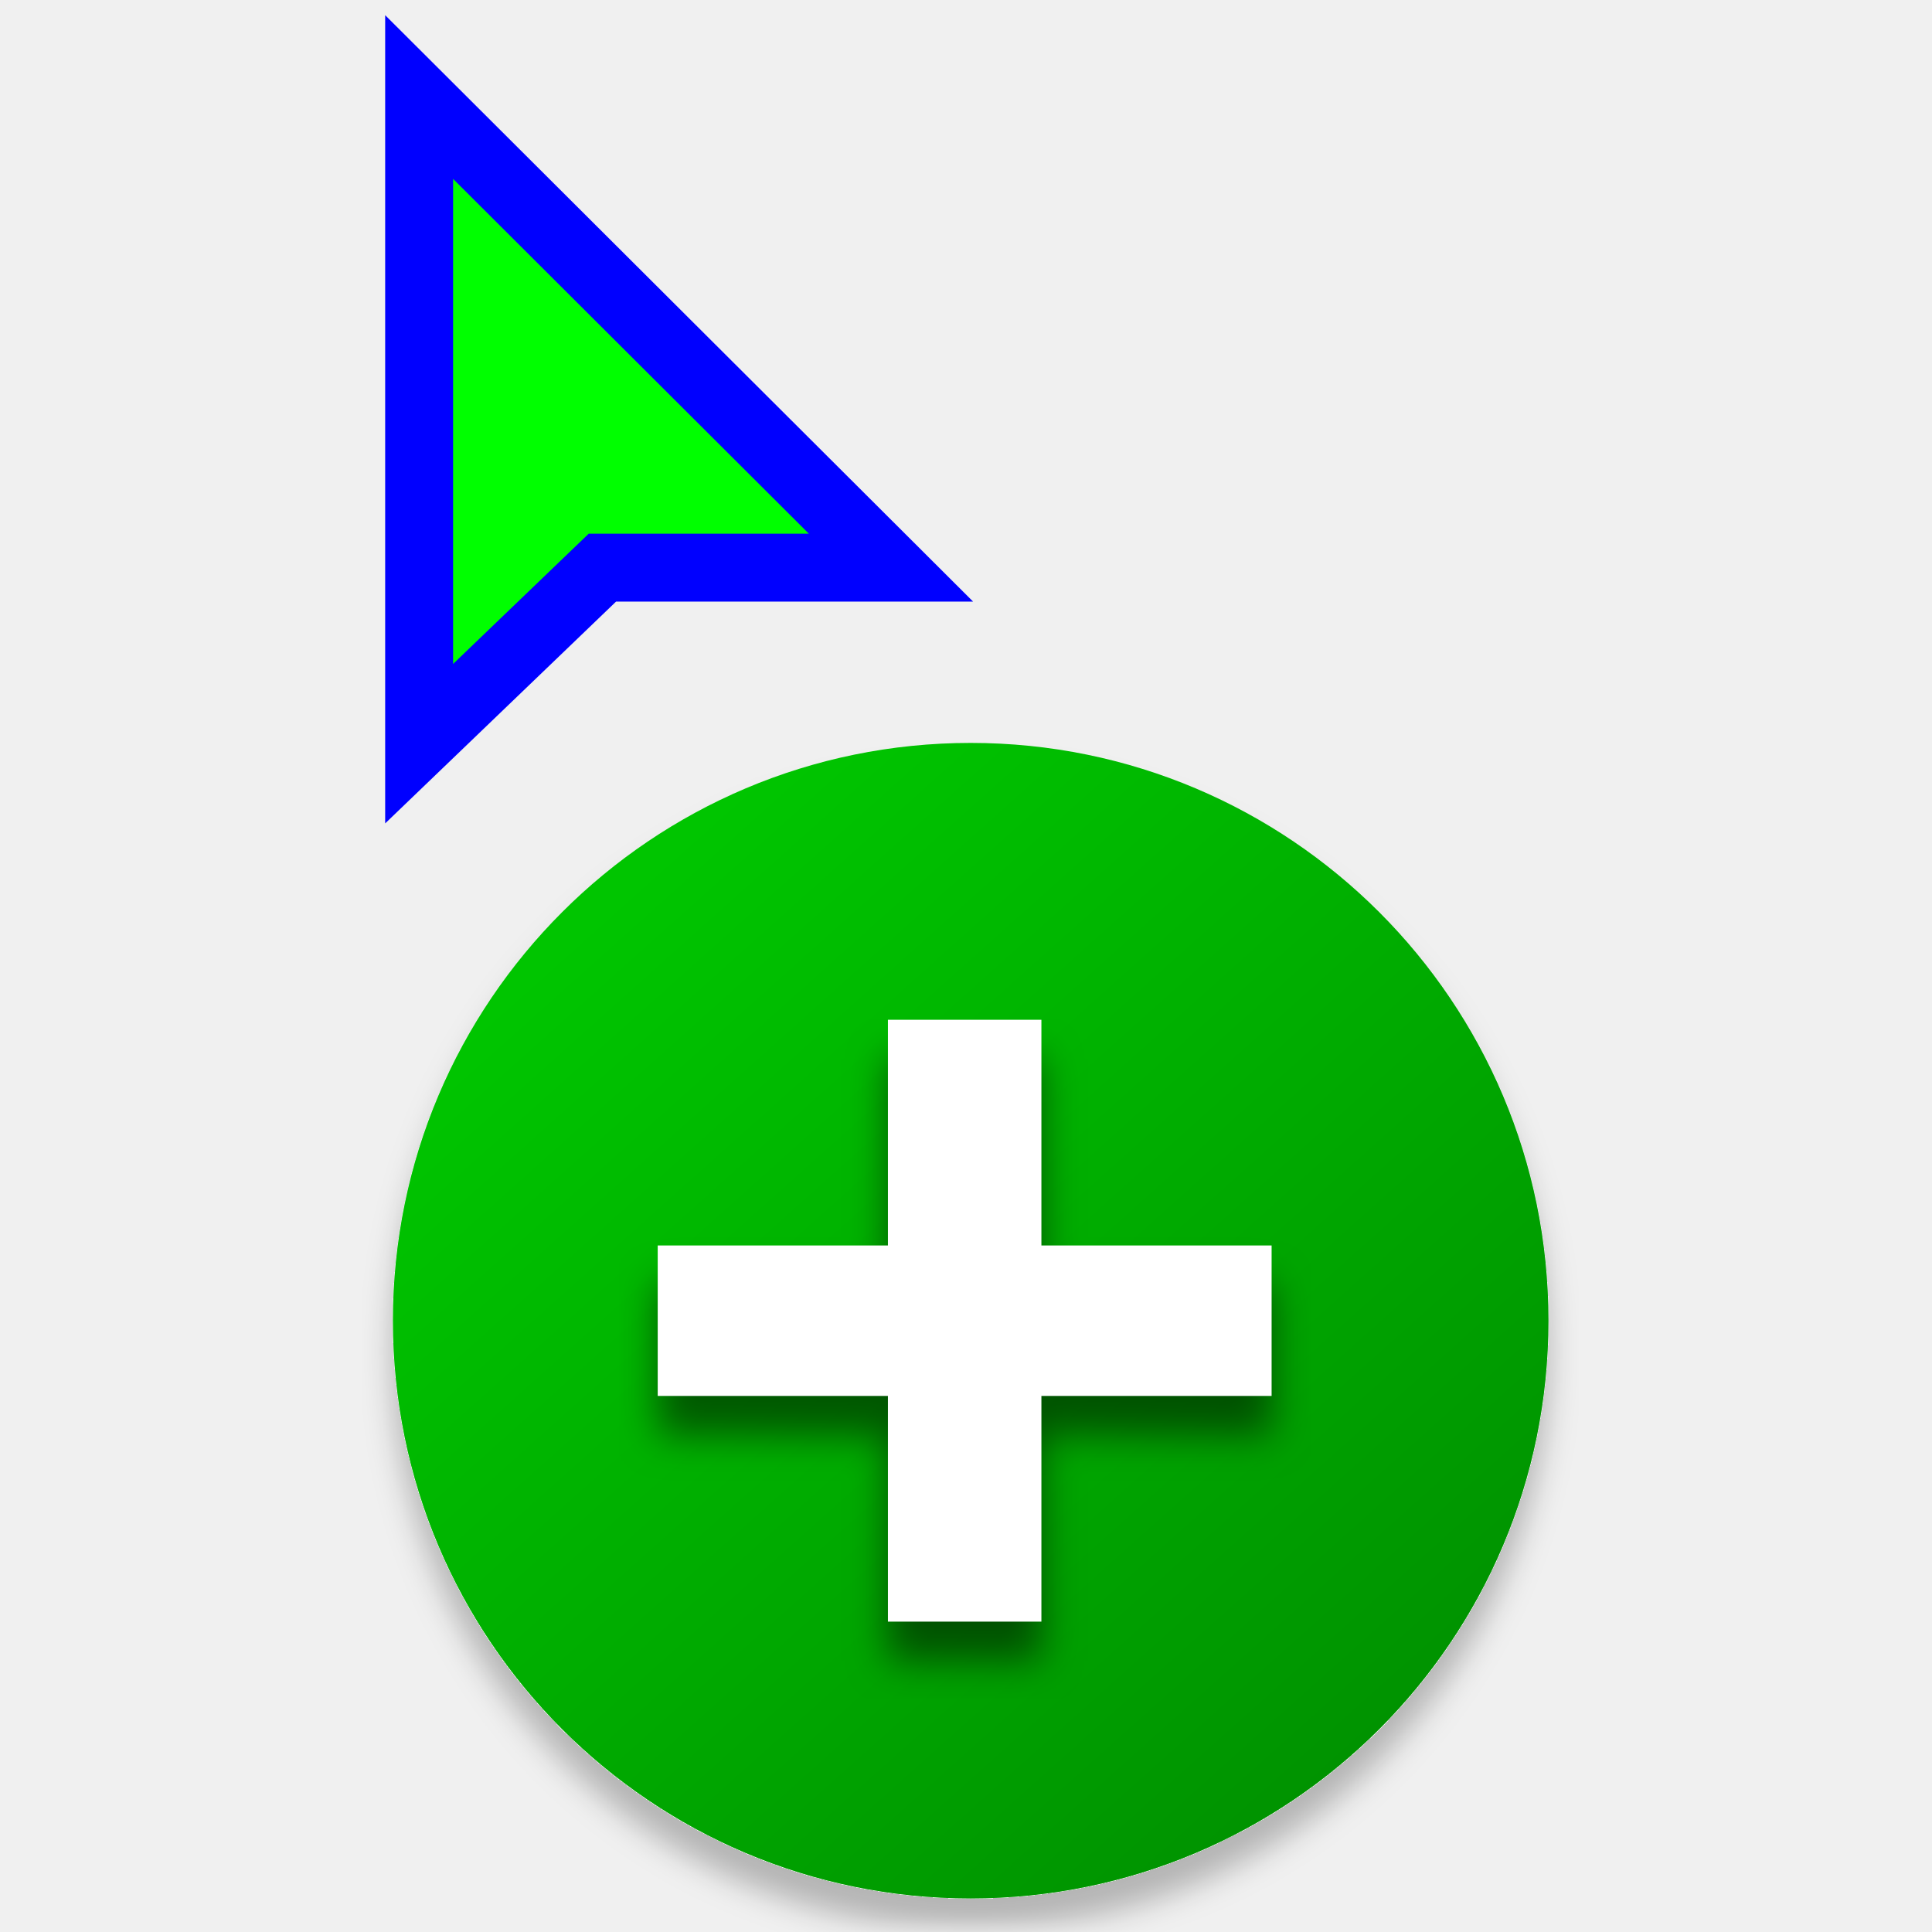
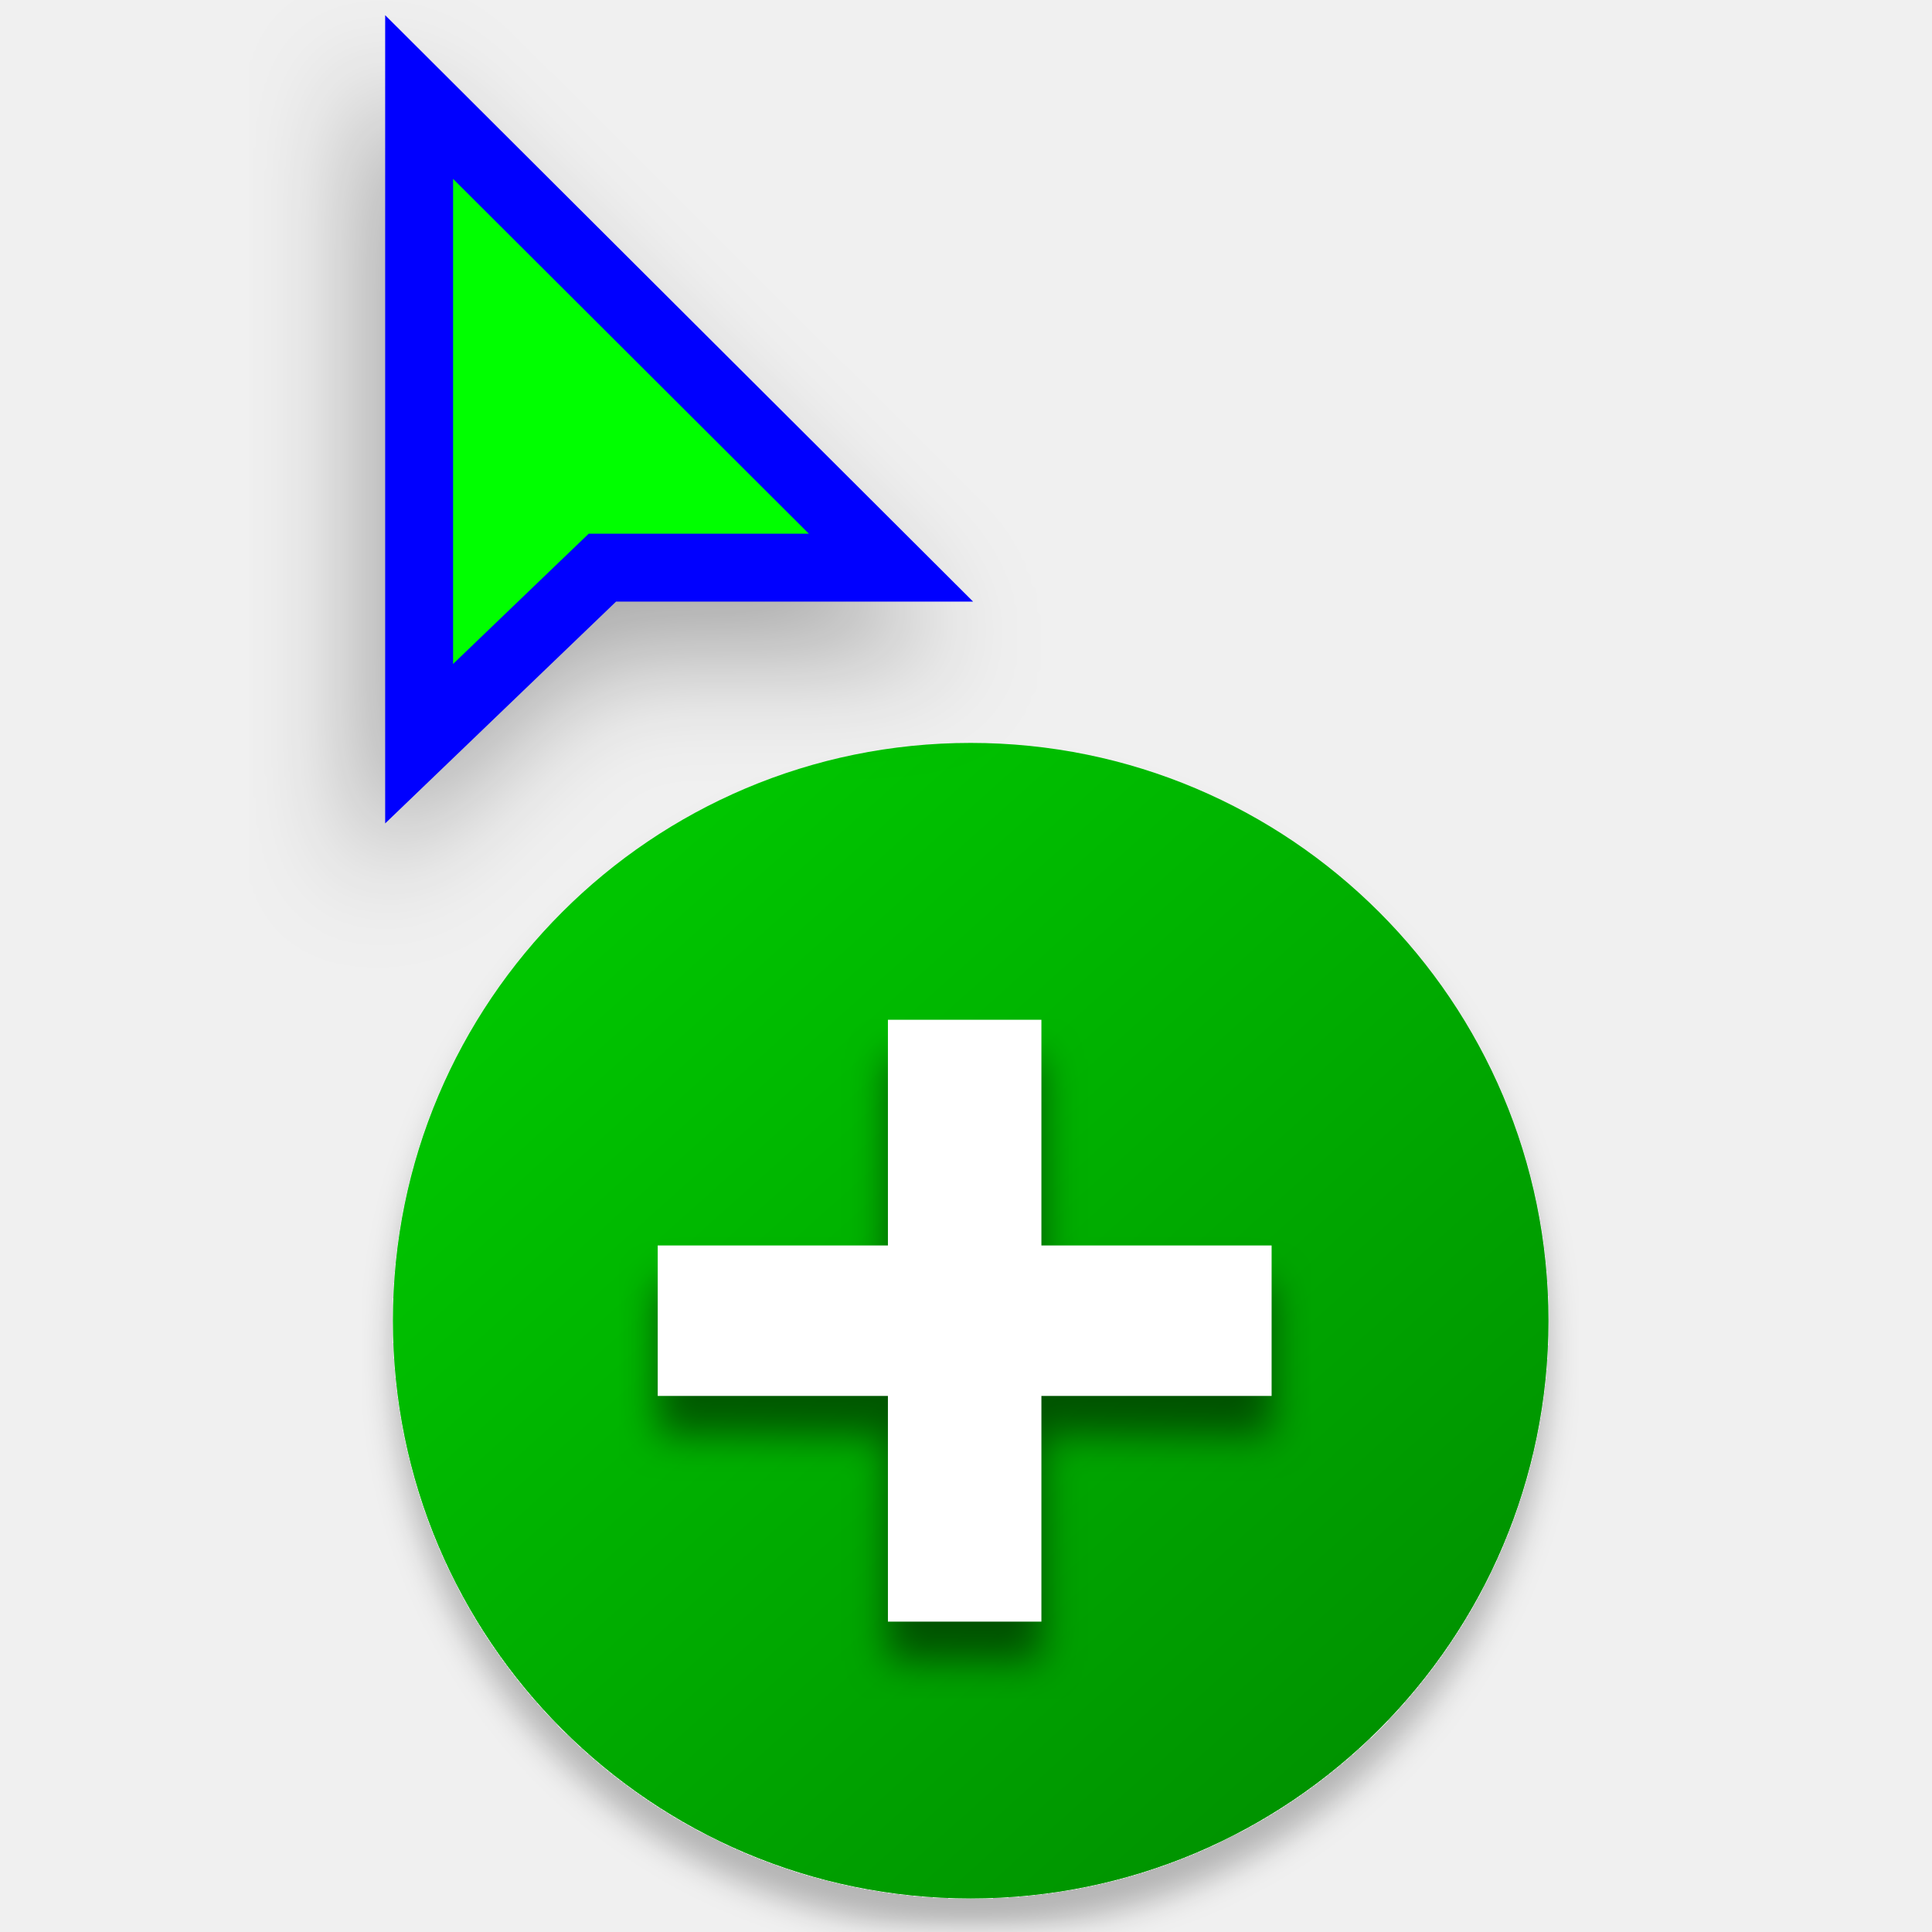
<svg xmlns="http://www.w3.org/2000/svg" width="256" height="256" viewBox="0 0 256 256" fill="none">
  <g clip-path="url(#clip0_40_236)">
    <g filter="url(#filter0_d_40_236)">
      <path fill-rule="evenodd" clip-rule="evenodd" d="M52.06 175C52.06 217.279 86.342 251.56 128.62 251.56C170.898 251.56 205.181 217.279 205.181 175C205.181 132.713 170.898 98.44 128.62 98.44C86.342 98.44 52.06 132.713 52.06 175Z" fill="url(#paint0_linear_40_236)" />
    </g>
    <g filter="url(#filter1_d_40_236)">
      <path d="M168.495 165.031H87.15V184.968H168.495V165.031Z" fill="white" />
      <path d="M137.991 135.125H117.654V214.875H137.991V135.125Z" fill="white" />
    </g>
-     <path d="M63.214 20.515L55.537 12.857V23.701V87.979V98.542L63.154 91.224L79.82 75.215H107.174H118.058L110.352 67.528L63.214 20.515Z" fill="#00FF00" stroke="#0000FF" stroke-width="9" />
+     <g filter="url(#filter2_d_40_236)">
+       <path d="M63.214 20.515L55.537 12.857V23.701V87.979V98.542L63.154 91.224L79.82 75.215H107.174H118.058L110.352 67.528L63.214 20.515Z" fill="#00FF00" stroke="#0000FF" stroke-width="9" />
+     </g>
  </g>
  <defs>
    <filter id="filter0_d_40_236" x="48.06" y="98.44" width="161.12" height="161.12" filterUnits="userSpaceOnUse" color-interpolation-filters="sRGB">
      <feFlood flood-opacity="0" result="BackgroundImageFix" />
      <feColorMatrix in="SourceAlpha" type="matrix" values="0 0 0 0 0 0 0 0 0 0 0 0 0 0 0 0 0 0 127 0" result="hardAlpha" />
      <feOffset dy="4" />
      <feGaussianBlur stdDeviation="2" />
      <feComposite in2="hardAlpha" operator="out" />
      <feColorMatrix type="matrix" values="0 0 0 0 0 0 0 0 0 0 0 0 0 0 0 0 0 0 0.25 0" />
      <feBlend mode="normal" in2="BackgroundImageFix" result="effect1_dropShadow_40_236" />
      <feBlend mode="normal" in="SourceGraphic" in2="effect1_dropShadow_40_236" result="shape" />
    </filter>
    <filter id="filter1_d_40_236" x="82.03" y="135.125" width="91.585" height="89.99" filterUnits="userSpaceOnUse" color-interpolation-filters="sRGB">
      <feFlood flood-opacity="0" result="BackgroundImageFix" />
      <feColorMatrix in="SourceAlpha" type="matrix" values="0 0 0 0 0 0 0 0 0 0 0 0 0 0 0 0 0 0 127 0" result="hardAlpha" />
      <feOffset dy="5.12" />
      <feGaussianBlur stdDeviation="2.56" />
      <feColorMatrix type="matrix" values="0 0 0 0 0 0 0 0 0 0 0 0 0 0 0 0 0 0 0.5 0" />
      <feBlend mode="normal" in2="BackgroundImageFix" result="effect1_dropShadow_40_236" />
      <feBlend mode="normal" in="SourceGraphic" in2="effect1_dropShadow_40_236" result="shape" />
    </filter>
+     <filter id="filter2_d_40_236" x="33.037" y="-5.987" width="107.906" height="137.092" filterUnits="userSpaceOnUse" color-interpolation-filters="sRGB">
+       <feFlood flood-opacity="0" result="BackgroundImageFix" />
+       <feColorMatrix in="SourceAlpha" type="matrix" values="0 0 0 0 0 0 0 0 0 0 0 0 0 0 0 0 0 0 127 0" result="hardAlpha" />
+       <feOffset dx="-3" dy="7" />
+       <feGaussianBlur stdDeviation="7.5" />
+       <feColorMatrix type="matrix" values="0 0 0 0 0 0 0 0 0 0 0 0 0 0 0 0 0 0 0.3 0" />
+       <feBlend mode="normal" in2="BackgroundImageFix" result="effect1_dropShadow_40_236" />
+       <feBlend mode="normal" in="SourceGraphic" in2="effect1_dropShadow_40_236" result="shape" />
+     </filter>
    <linearGradient id="paint0_linear_40_236" x1="81.515" y1="119.021" x2="183.489" y2="232.904" gradientUnits="userSpaceOnUse">
      <stop stop-color="#00C500" />
      <stop offset="1" stop-color="#009200" />
    </linearGradient>
    <clipPath id="clip0_40_236">
      <rect width="256" height="256" fill="white" />
    </clipPath>
  </defs>
</svg>
